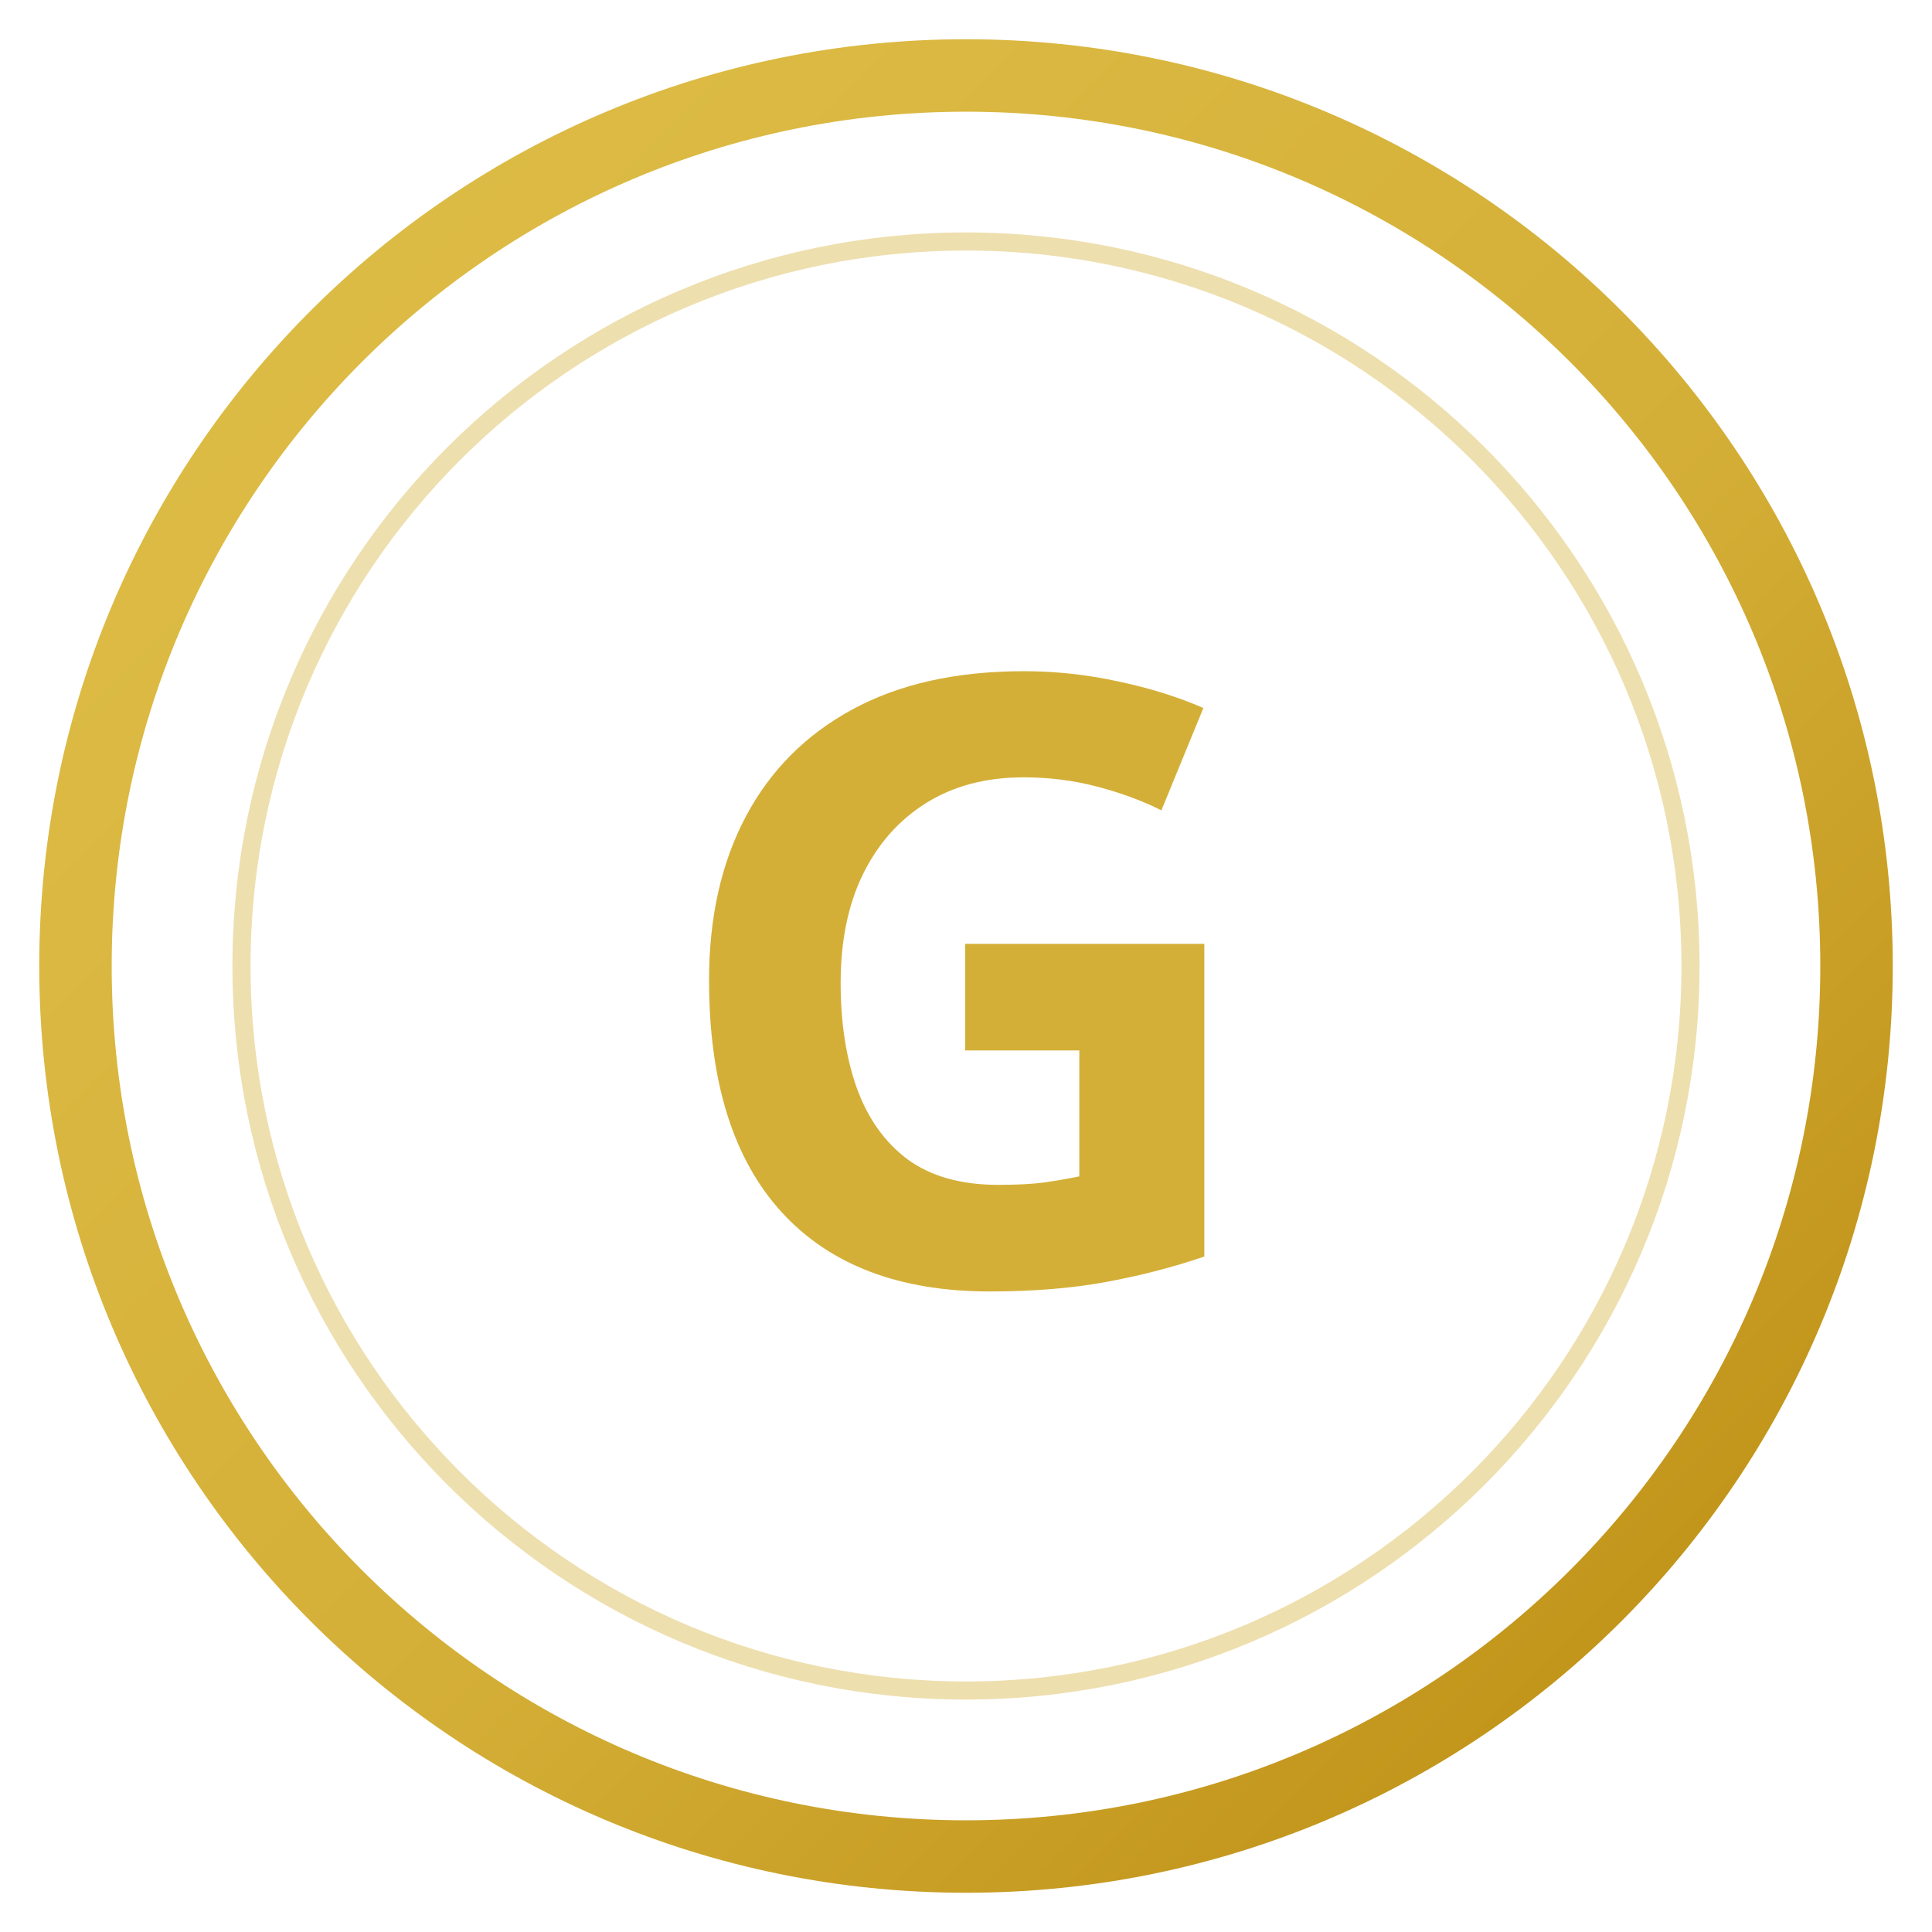
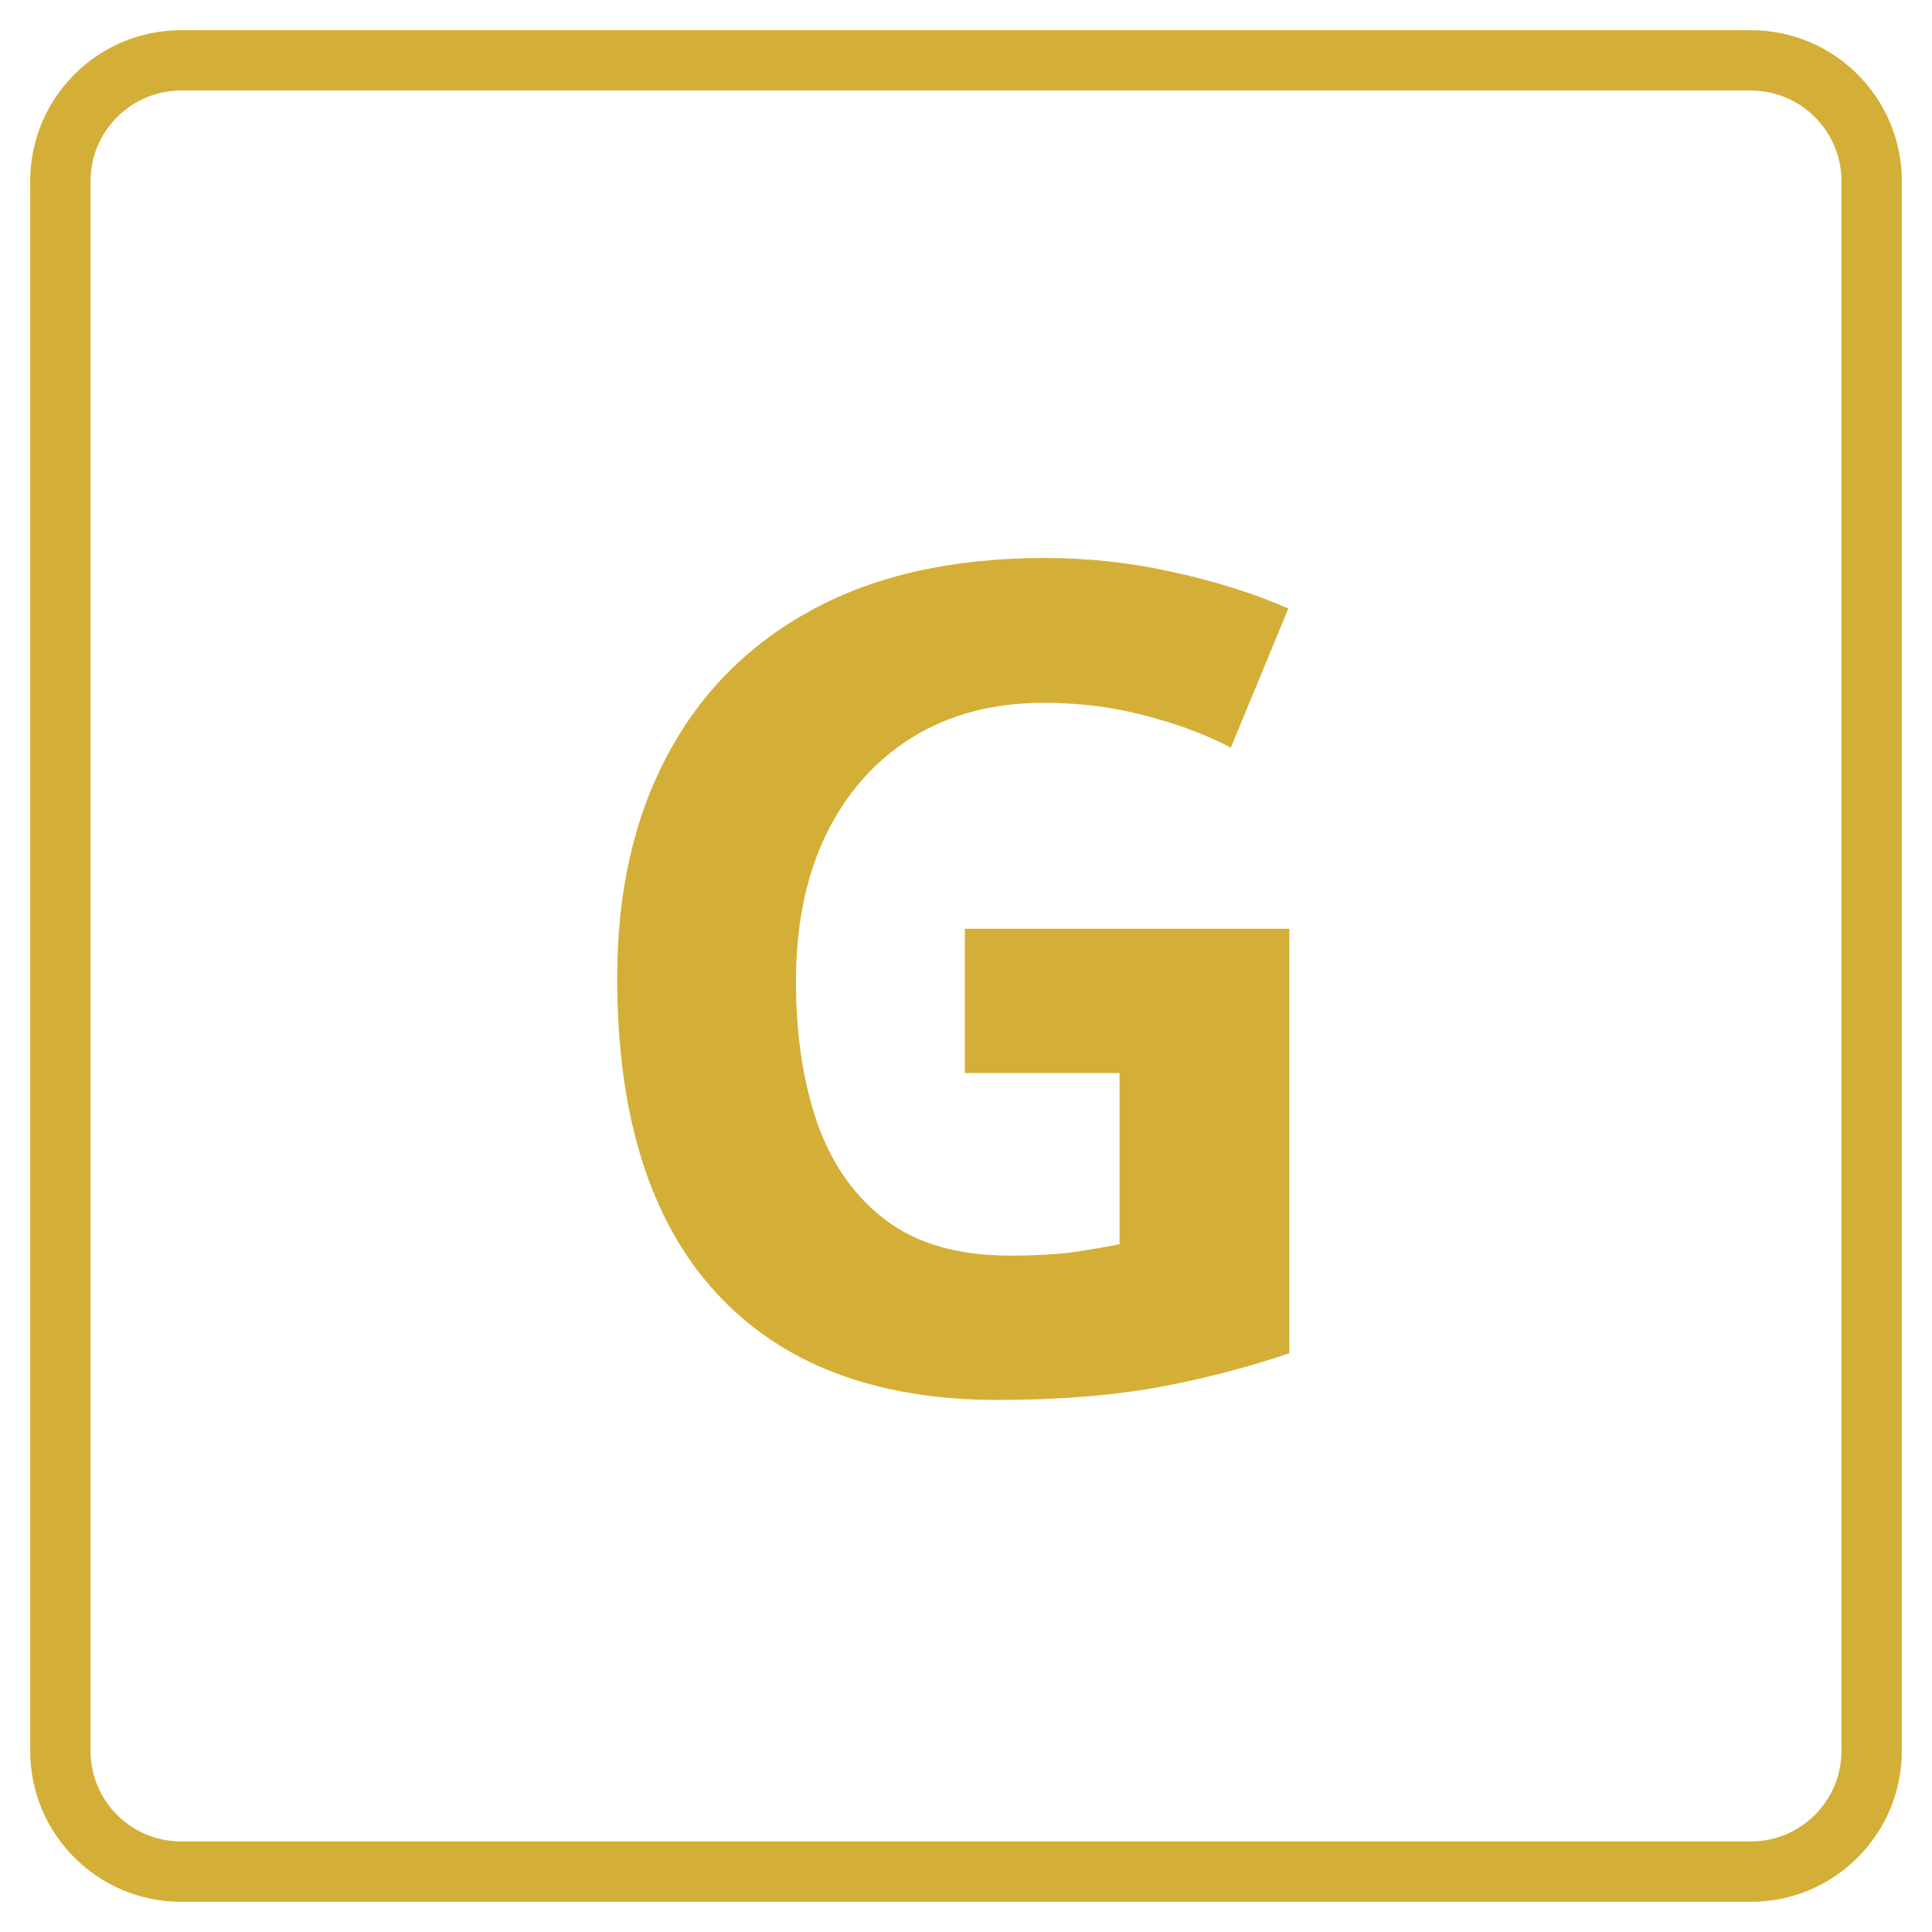
<svg xmlns="http://www.w3.org/2000/svg" viewBox="0 0 64 64" fill="none">
-   <defs>
-     <linearGradient id="ring" x1="0" y1="0" x2="64" y2="64" gradientUnits="userSpaceOnUse">
-       <stop offset="0%" stop-color="#e0c04a" />
-       <stop offset="55%" stop-color="#d4af37" />
-       <stop offset="100%" stop-color="#b8860b" />
-     </linearGradient>
-   </defs>
-   <circle cx="32" cy="32" r="29.5" stroke="url(#ring)" stroke-width="2.4" fill="none" />
-   <circle cx="32" cy="32" r="24" stroke="#d4af37" stroke-width="0.6" fill="none" opacity="0.4" />
-   <text x="32" y="42.5" text-anchor="middle" font-family="Manrope, ui-sans-serif, system-ui, sans-serif" font-weight="800" font-size="28" fill="#d4af37" letter-spacing="-0.5">G</text>
+   <rect x="2" y="2" width="60" height="60" rx="4" stroke="#d4af37" stroke-width="2" fill="none" />
+   <text x="32" y="46" text-anchor="middle" font-family="system-ui, sans-serif" font-weight="900" font-size="38" fill="#d4af37">G</text>
</svg>
